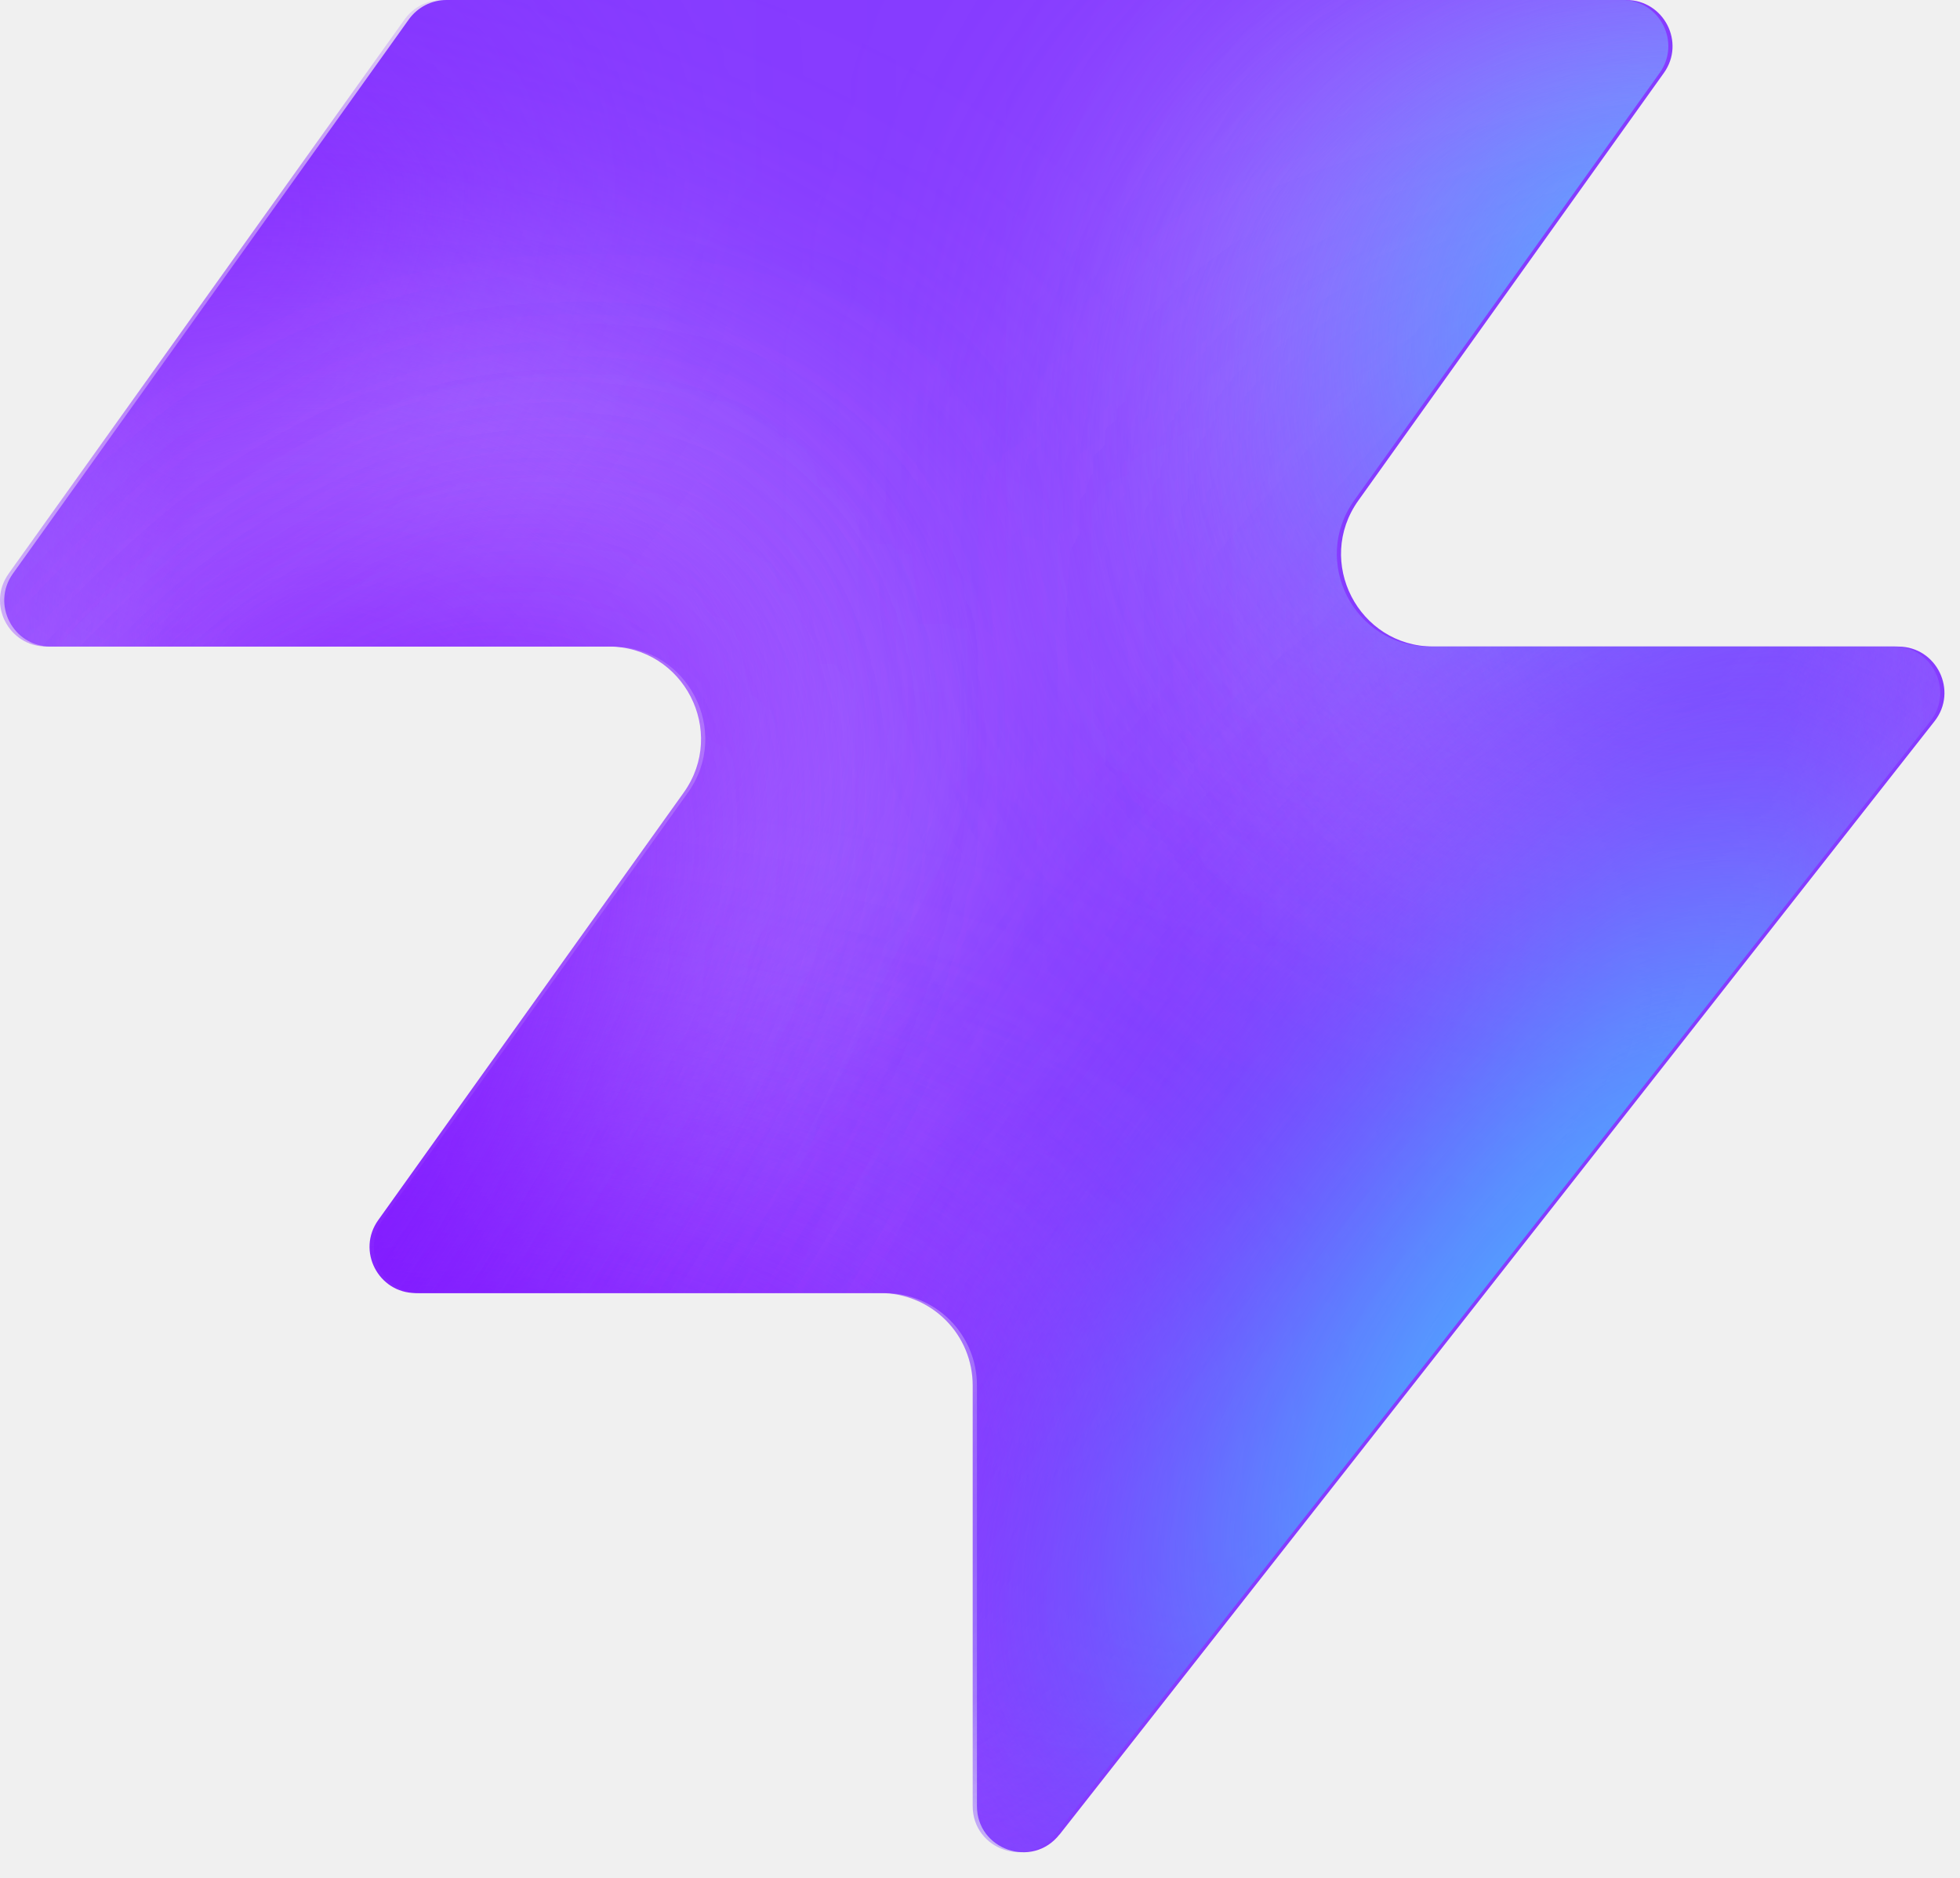
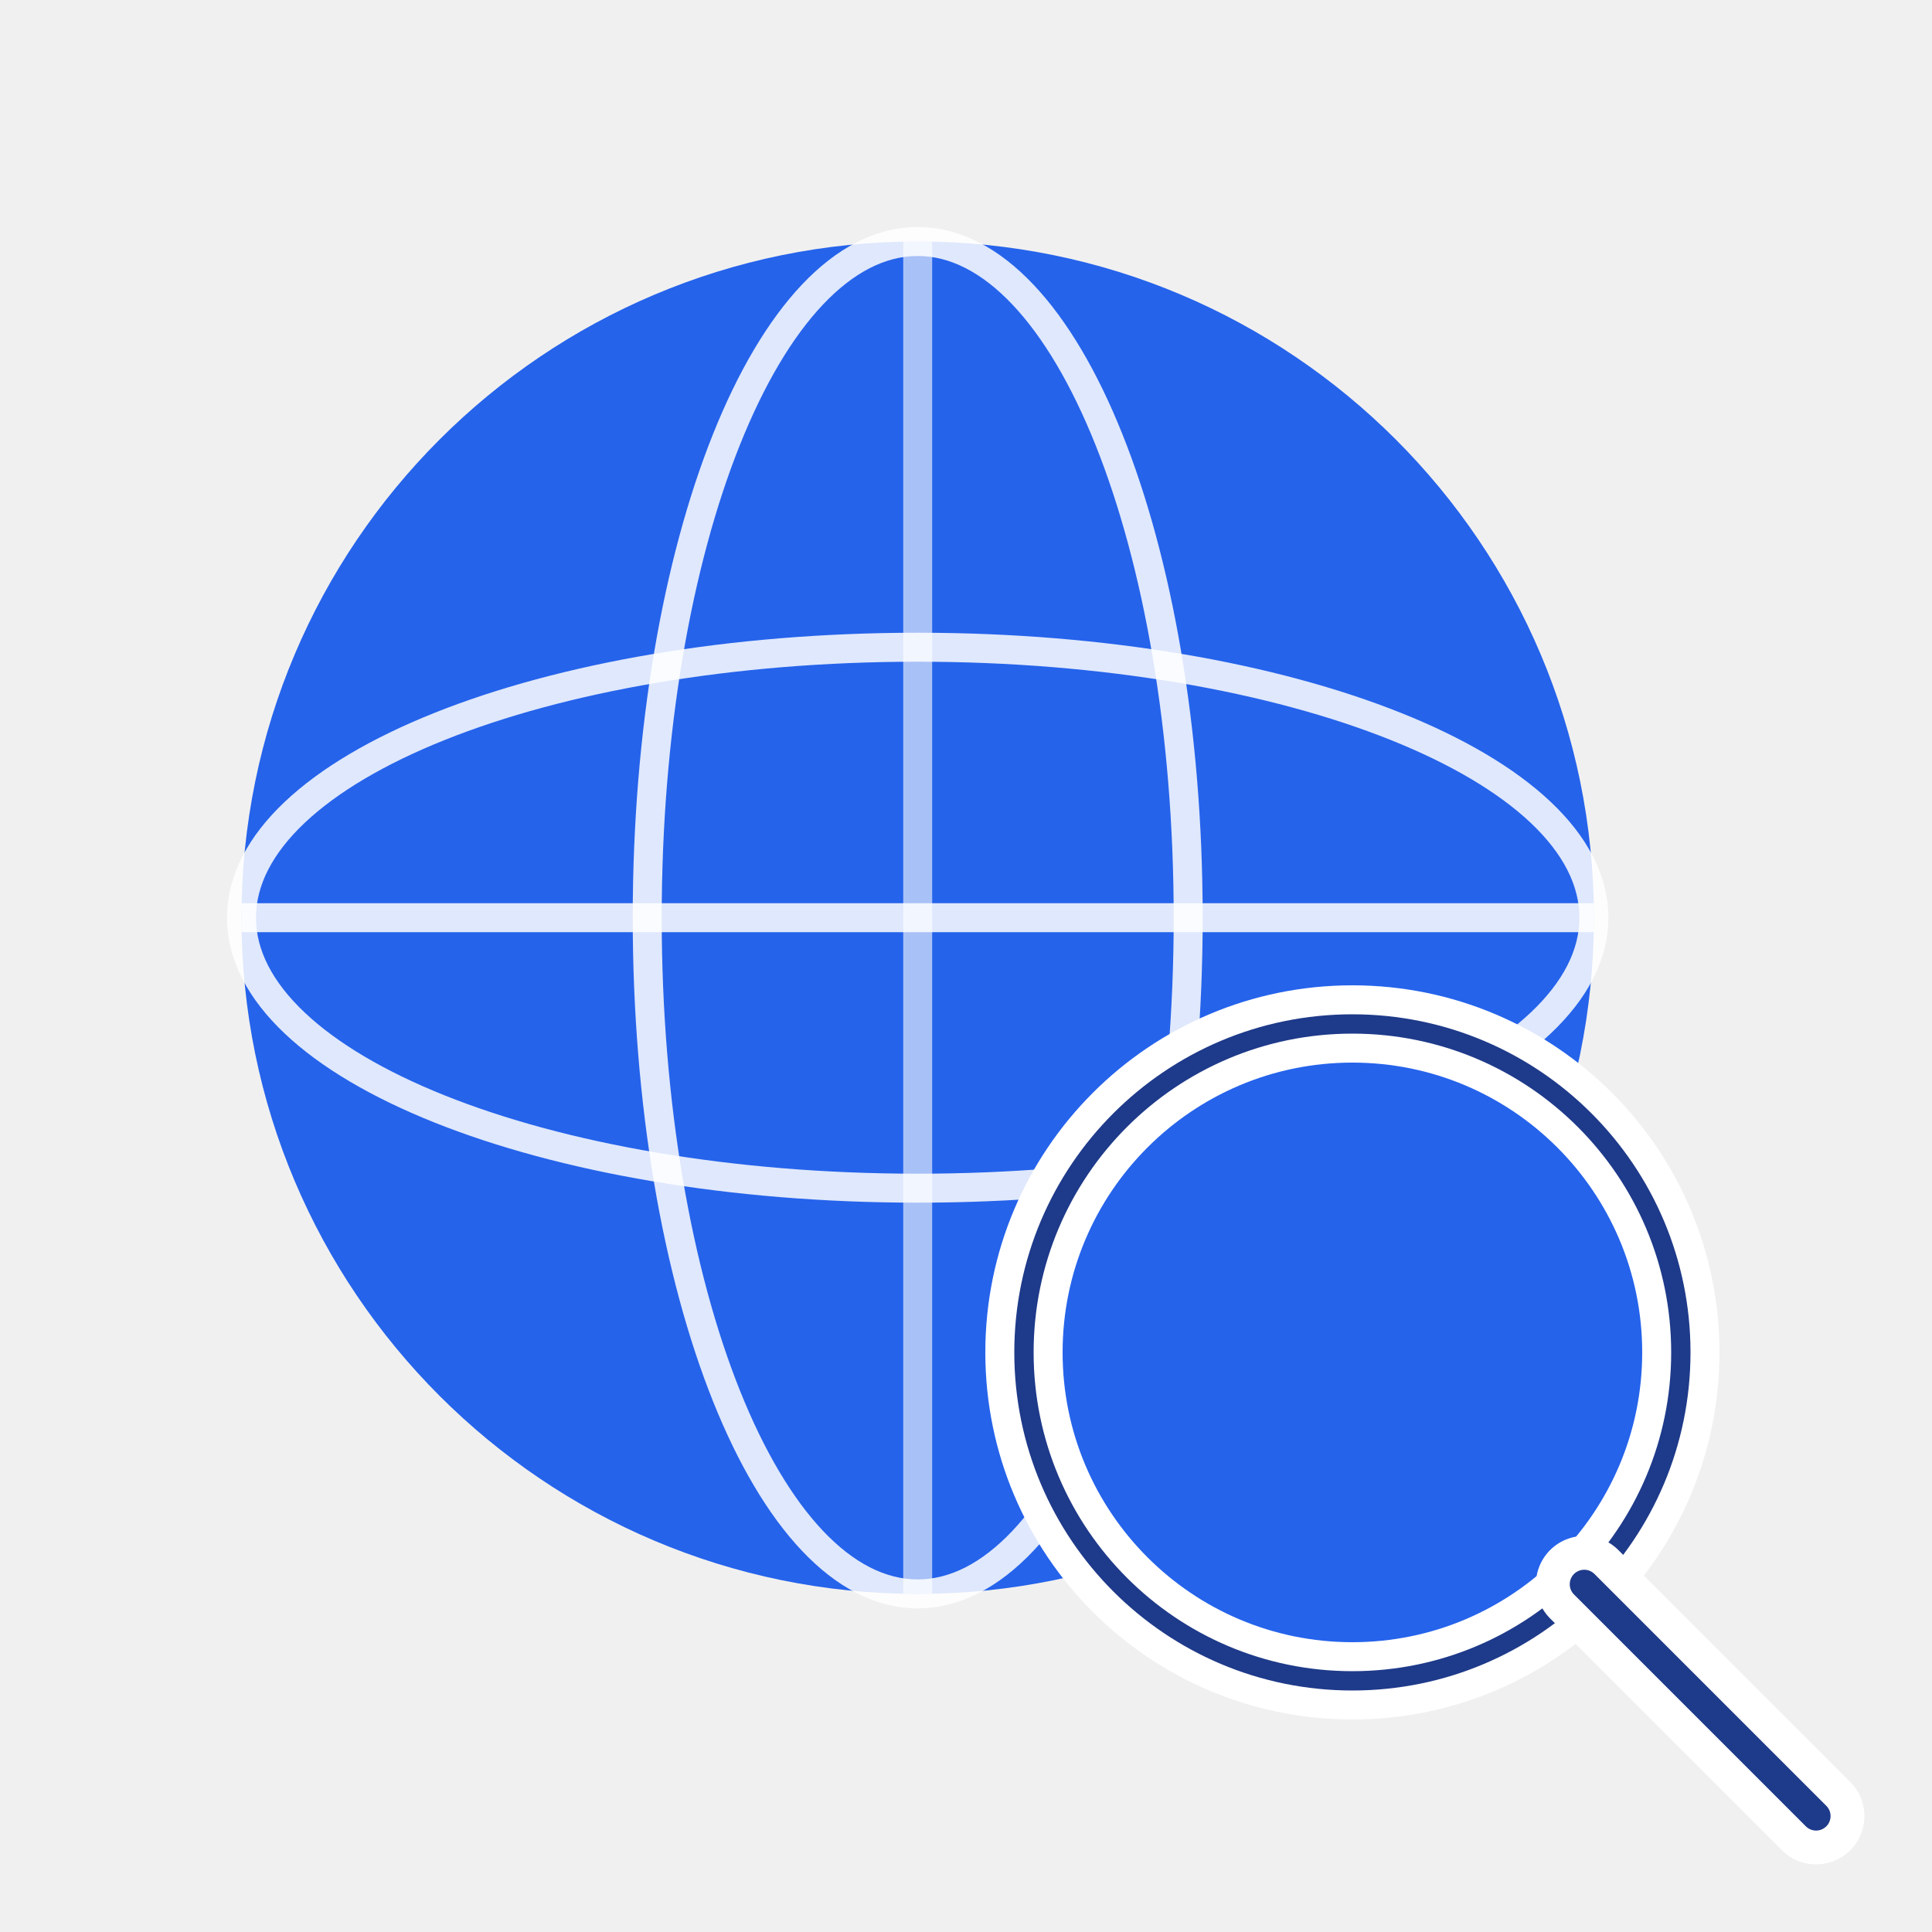
- <svg xmlns="http://www.w3.org/2000/svg" width="48" height="46" fill="none" viewBox="0 0 48 46">
-   <path fill="#863bff" d="M25.946 44.938c-.664.845-2.021.375-2.021-.698V33.937a2.26 2.26 0 0 0-2.262-2.262H10.287c-.92 0-1.456-1.04-.92-1.788l7.48-10.471c1.07-1.497 0-3.578-1.842-3.578H1.237c-.92 0-1.456-1.04-.92-1.788L10.013.474c.214-.297.556-.474.92-.474h28.894c.92 0 1.456 1.04.92 1.788l-7.48 10.471c-1.07 1.498 0 3.579 1.842 3.579h11.377c.943 0 1.473 1.088.89 1.83L25.947 44.94z" style="fill:#863bff;fill:color(display-p3 .525 .23 1);fill-opacity:1" />
-   <mask id="a" width="48" height="46" x="0" y="0" maskUnits="userSpaceOnUse" style="mask-type:alpha">
-     <path fill="#000" d="M25.842 44.938c-.664.844-2.021.375-2.021-.698V33.937a2.26 2.26 0 0 0-2.262-2.262H10.183c-.92 0-1.456-1.04-.92-1.788l7.48-10.471c1.07-1.498 0-3.579-1.842-3.579H1.133c-.92 0-1.456-1.04-.92-1.787L9.91.473c.214-.297.556-.474.92-.474h28.894c.92 0 1.456 1.04.92 1.788l-7.48 10.471c-1.07 1.498 0 3.578 1.842 3.578h11.377c.943 0 1.473 1.088.89 1.832L25.843 44.94z" style="fill:#000;fill-opacity:1" />
-   </mask>
-   <g mask="url(#a)">
-     <g filter="url(#b)">
-       <ellipse cx="5.508" cy="14.704" fill="#ede6ff" rx="5.508" ry="14.704" style="fill:#ede6ff;fill:color(display-p3 .927 .903 1);fill-opacity:1" transform="matrix(.00324 1 1 -.00324 -4.47 31.516)" />
-     </g>
-     <g filter="url(#c)">
-       <ellipse cx="10.399" cy="29.851" fill="#ede6ff" rx="10.399" ry="29.851" style="fill:#ede6ff;fill:color(display-p3 .927 .903 1);fill-opacity:1" transform="matrix(.00324 1 1 -.00324 -39.328 7.883)" />
-     </g>
-     <g filter="url(#d)">
-       <ellipse cx="5.508" cy="30.487" fill="#7e14ff" rx="5.508" ry="30.487" style="fill:#7e14ff;fill:color(display-p3 .492 .077 1);fill-opacity:1" transform="rotate(89.814 -25.913 -14.639)scale(1 -1)" />
-     </g>
-     <g filter="url(#e)">
-       <ellipse cx="5.508" cy="30.599" fill="#7e14ff" rx="5.508" ry="30.599" style="fill:#7e14ff;fill:color(display-p3 .492 .077 1);fill-opacity:1" transform="rotate(89.814 -32.644 -3.334)scale(1 -1)" />
-     </g>
-     <g filter="url(#f)">
-       <ellipse cx="5.508" cy="30.599" fill="#7e14ff" rx="5.508" ry="30.599" style="fill:#7e14ff;fill:color(display-p3 .492 .077 1);fill-opacity:1" transform="matrix(.00324 1 1 -.00324 -34.34 30.47)" />
-     </g>
-     <g filter="url(#g)">
-       <ellipse cx="14.072" cy="22.078" fill="#ede6ff" rx="14.072" ry="22.078" style="fill:#ede6ff;fill:color(display-p3 .927 .903 1);fill-opacity:1" transform="rotate(93.35 24.506 48.493)scale(-1 1)" />
-     </g>
-     <g filter="url(#h)">
-       <ellipse cx="3.47" cy="21.501" fill="#7e14ff" rx="3.47" ry="21.501" style="fill:#7e14ff;fill:color(display-p3 .492 .077 1);fill-opacity:1" transform="rotate(89.009 28.708 47.59)scale(-1 1)" />
-     </g>
-     <g filter="url(#i)">
-       <ellipse cx="3.47" cy="21.501" fill="#7e14ff" rx="3.47" ry="21.501" style="fill:#7e14ff;fill:color(display-p3 .492 .077 1);fill-opacity:1" transform="rotate(89.009 28.708 47.59)scale(-1 1)" />
-     </g>
-     <g filter="url(#j)">
-       <ellipse cx=".387" cy="8.972" fill="#7e14ff" rx="4.407" ry="29.108" style="fill:#7e14ff;fill:color(display-p3 .492 .077 1);fill-opacity:1" transform="rotate(39.51 .387 8.972)" />
-     </g>
-     <g filter="url(#k)">
-       <ellipse cx="47.523" cy="-6.092" fill="#7e14ff" rx="4.407" ry="29.108" style="fill:#7e14ff;fill:color(display-p3 .492 .077 1);fill-opacity:1" transform="rotate(37.892 47.523 -6.092)" />
-     </g>
-     <g filter="url(#l)">
-       <ellipse cx="41.412" cy="6.333" fill="#47bfff" rx="5.971" ry="9.665" style="fill:#47bfff;fill:color(display-p3 .28 .748 1);fill-opacity:1" transform="rotate(37.892 41.412 6.333)" />
-     </g>
-     <g filter="url(#m)">
-       <ellipse cx="-1.879" cy="38.332" fill="#7e14ff" rx="4.407" ry="29.108" style="fill:#7e14ff;fill:color(display-p3 .492 .077 1);fill-opacity:1" transform="rotate(37.892 -1.88 38.332)" />
-     </g>
-     <g filter="url(#n)">
-       <ellipse cx="-1.879" cy="38.332" fill="#7e14ff" rx="4.407" ry="29.108" style="fill:#7e14ff;fill:color(display-p3 .492 .077 1);fill-opacity:1" transform="rotate(37.892 -1.88 38.332)" />
-     </g>
-     <g filter="url(#o)">
-       <ellipse cx="35.651" cy="29.907" fill="#7e14ff" rx="4.407" ry="29.108" style="fill:#7e14ff;fill:color(display-p3 .492 .077 1);fill-opacity:1" transform="rotate(37.892 35.651 29.907)" />
-     </g>
-     <g filter="url(#p)">
-       <ellipse cx="38.418" cy="32.4" fill="#47bfff" rx="5.971" ry="15.297" style="fill:#47bfff;fill:color(display-p3 .28 .748 1);fill-opacity:1" transform="rotate(37.892 38.418 32.4)" />
-     </g>
-   </g>
-   <defs>
-     <filter id="b" width="60.045" height="41.654" x="-19.77" y="16.149" color-interpolation-filters="sRGB" filterUnits="userSpaceOnUse">
-       <feFlood flood-opacity="0" result="BackgroundImageFix" />
-       <feBlend in="SourceGraphic" in2="BackgroundImageFix" result="shape" />
-       <feGaussianBlur result="effect1_foregroundBlur_2002_17158" stdDeviation="7.659" />
-     </filter>
-     <filter id="c" width="90.34" height="51.437" x="-54.613" y="-7.533" color-interpolation-filters="sRGB" filterUnits="userSpaceOnUse">
-       <feFlood flood-opacity="0" result="BackgroundImageFix" />
-       <feBlend in="SourceGraphic" in2="BackgroundImageFix" result="shape" />
-       <feGaussianBlur result="effect1_foregroundBlur_2002_17158" stdDeviation="7.659" />
-     </filter>
-     <filter id="d" width="79.355" height="29.4" x="-49.64" y="2.03" color-interpolation-filters="sRGB" filterUnits="userSpaceOnUse">
-       <feFlood flood-opacity="0" result="BackgroundImageFix" />
-       <feBlend in="SourceGraphic" in2="BackgroundImageFix" result="shape" />
-       <feGaussianBlur result="effect1_foregroundBlur_2002_17158" stdDeviation="4.596" />
-     </filter>
-     <filter id="e" width="79.579" height="29.4" x="-45.045" y="20.029" color-interpolation-filters="sRGB" filterUnits="userSpaceOnUse">
-       <feFlood flood-opacity="0" result="BackgroundImageFix" />
-       <feBlend in="SourceGraphic" in2="BackgroundImageFix" result="shape" />
-       <feGaussianBlur result="effect1_foregroundBlur_2002_17158" stdDeviation="4.596" />
-     </filter>
-     <filter id="f" width="79.579" height="29.4" x="-43.513" y="21.178" color-interpolation-filters="sRGB" filterUnits="userSpaceOnUse">
-       <feFlood flood-opacity="0" result="BackgroundImageFix" />
-       <feBlend in="SourceGraphic" in2="BackgroundImageFix" result="shape" />
-       <feGaussianBlur result="effect1_foregroundBlur_2002_17158" stdDeviation="4.596" />
-     </filter>
-     <filter id="g" width="74.749" height="58.852" x="15.756" y="-17.901" color-interpolation-filters="sRGB" filterUnits="userSpaceOnUse">
-       <feFlood flood-opacity="0" result="BackgroundImageFix" />
-       <feBlend in="SourceGraphic" in2="BackgroundImageFix" result="shape" />
-       <feGaussianBlur result="effect1_foregroundBlur_2002_17158" stdDeviation="7.659" />
-     </filter>
-     <filter id="h" width="61.377" height="25.362" x="23.548" y="2.284" color-interpolation-filters="sRGB" filterUnits="userSpaceOnUse">
-       <feFlood flood-opacity="0" result="BackgroundImageFix" />
-       <feBlend in="SourceGraphic" in2="BackgroundImageFix" result="shape" />
-       <feGaussianBlur result="effect1_foregroundBlur_2002_17158" stdDeviation="4.596" />
-     </filter>
-     <filter id="i" width="61.377" height="25.362" x="23.548" y="2.284" color-interpolation-filters="sRGB" filterUnits="userSpaceOnUse">
-       <feFlood flood-opacity="0" result="BackgroundImageFix" />
-       <feBlend in="SourceGraphic" in2="BackgroundImageFix" result="shape" />
-       <feGaussianBlur result="effect1_foregroundBlur_2002_17158" stdDeviation="4.596" />
-     </filter>
-     <filter id="j" width="56.045" height="63.649" x="-27.636" y="-22.853" color-interpolation-filters="sRGB" filterUnits="userSpaceOnUse">
-       <feFlood flood-opacity="0" result="BackgroundImageFix" />
-       <feBlend in="SourceGraphic" in2="BackgroundImageFix" result="shape" />
-       <feGaussianBlur result="effect1_foregroundBlur_2002_17158" stdDeviation="4.596" />
-     </filter>
-     <filter id="k" width="54.814" height="64.646" x="20.116" y="-38.415" color-interpolation-filters="sRGB" filterUnits="userSpaceOnUse">
-       <feFlood flood-opacity="0" result="BackgroundImageFix" />
-       <feBlend in="SourceGraphic" in2="BackgroundImageFix" result="shape" />
-       <feGaussianBlur result="effect1_foregroundBlur_2002_17158" stdDeviation="4.596" />
-     </filter>
-     <filter id="l" width="33.541" height="35.313" x="24.641" y="-11.323" color-interpolation-filters="sRGB" filterUnits="userSpaceOnUse">
-       <feFlood flood-opacity="0" result="BackgroundImageFix" />
-       <feBlend in="SourceGraphic" in2="BackgroundImageFix" result="shape" />
-       <feGaussianBlur result="effect1_foregroundBlur_2002_17158" stdDeviation="4.596" />
-     </filter>
-     <filter id="m" width="54.814" height="64.646" x="-29.286" y="6.009" color-interpolation-filters="sRGB" filterUnits="userSpaceOnUse">
-       <feFlood flood-opacity="0" result="BackgroundImageFix" />
-       <feBlend in="SourceGraphic" in2="BackgroundImageFix" result="shape" />
-       <feGaussianBlur result="effect1_foregroundBlur_2002_17158" stdDeviation="4.596" />
-     </filter>
-     <filter id="n" width="54.814" height="64.646" x="-29.286" y="6.009" color-interpolation-filters="sRGB" filterUnits="userSpaceOnUse">
-       <feFlood flood-opacity="0" result="BackgroundImageFix" />
-       <feBlend in="SourceGraphic" in2="BackgroundImageFix" result="shape" />
-       <feGaussianBlur result="effect1_foregroundBlur_2002_17158" stdDeviation="4.596" />
-     </filter>
-     <filter id="o" width="54.814" height="64.646" x="8.244" y="-2.416" color-interpolation-filters="sRGB" filterUnits="userSpaceOnUse">
-       <feFlood flood-opacity="0" result="BackgroundImageFix" />
-       <feBlend in="SourceGraphic" in2="BackgroundImageFix" result="shape" />
-       <feGaussianBlur result="effect1_foregroundBlur_2002_17158" stdDeviation="4.596" />
-     </filter>
-     <filter id="p" width="39.409" height="43.623" x="18.713" y="10.588" color-interpolation-filters="sRGB" filterUnits="userSpaceOnUse">
-       <feFlood flood-opacity="0" result="BackgroundImageFix" />
-       <feBlend in="SourceGraphic" in2="BackgroundImageFix" result="shape" />
-       <feGaussianBlur result="effect1_foregroundBlur_2002_17158" stdDeviation="4.596" />
-     </filter>
-   </defs>
+ <svg xmlns="http://www.w3.org/2000/svg" width="200" height="200" viewBox="0 0 200 200">
+   <circle cx="95" cy="95" r="70" fill="#2563eb" />
+   <ellipse cx="95" cy="95" rx="70" ry="28" fill="none" stroke="#ffffff" stroke-width="3" opacity="0.85" />
+   <ellipse cx="95" cy="95" rx="28" ry="70" fill="none" stroke="#ffffff" stroke-width="3" opacity="0.85" />
+   <line x1="25" y1="95" x2="165" y2="95" stroke="#ffffff" stroke-width="3" opacity="0.85" />
+   <line x1="95" y1="25" x2="95" y2="165" stroke="#ffffff" stroke-width="3" opacity="0.6" />
+   <circle cx="140" cy="140" r="34" fill="#2563eb" stroke="#ffffff" stroke-width="8" />
+   <circle cx="140" cy="140" r="34" fill="none" stroke="#1e3a8a" stroke-width="2" />
+   <line x1="164" y1="164" x2="188" y2="188" stroke="#ffffff" stroke-width="10" stroke-linecap="round" />
+   <line x1="164" y1="164" x2="188" y2="188" stroke="#1e3a8a" stroke-width="3" stroke-linecap="round" />
</svg>
